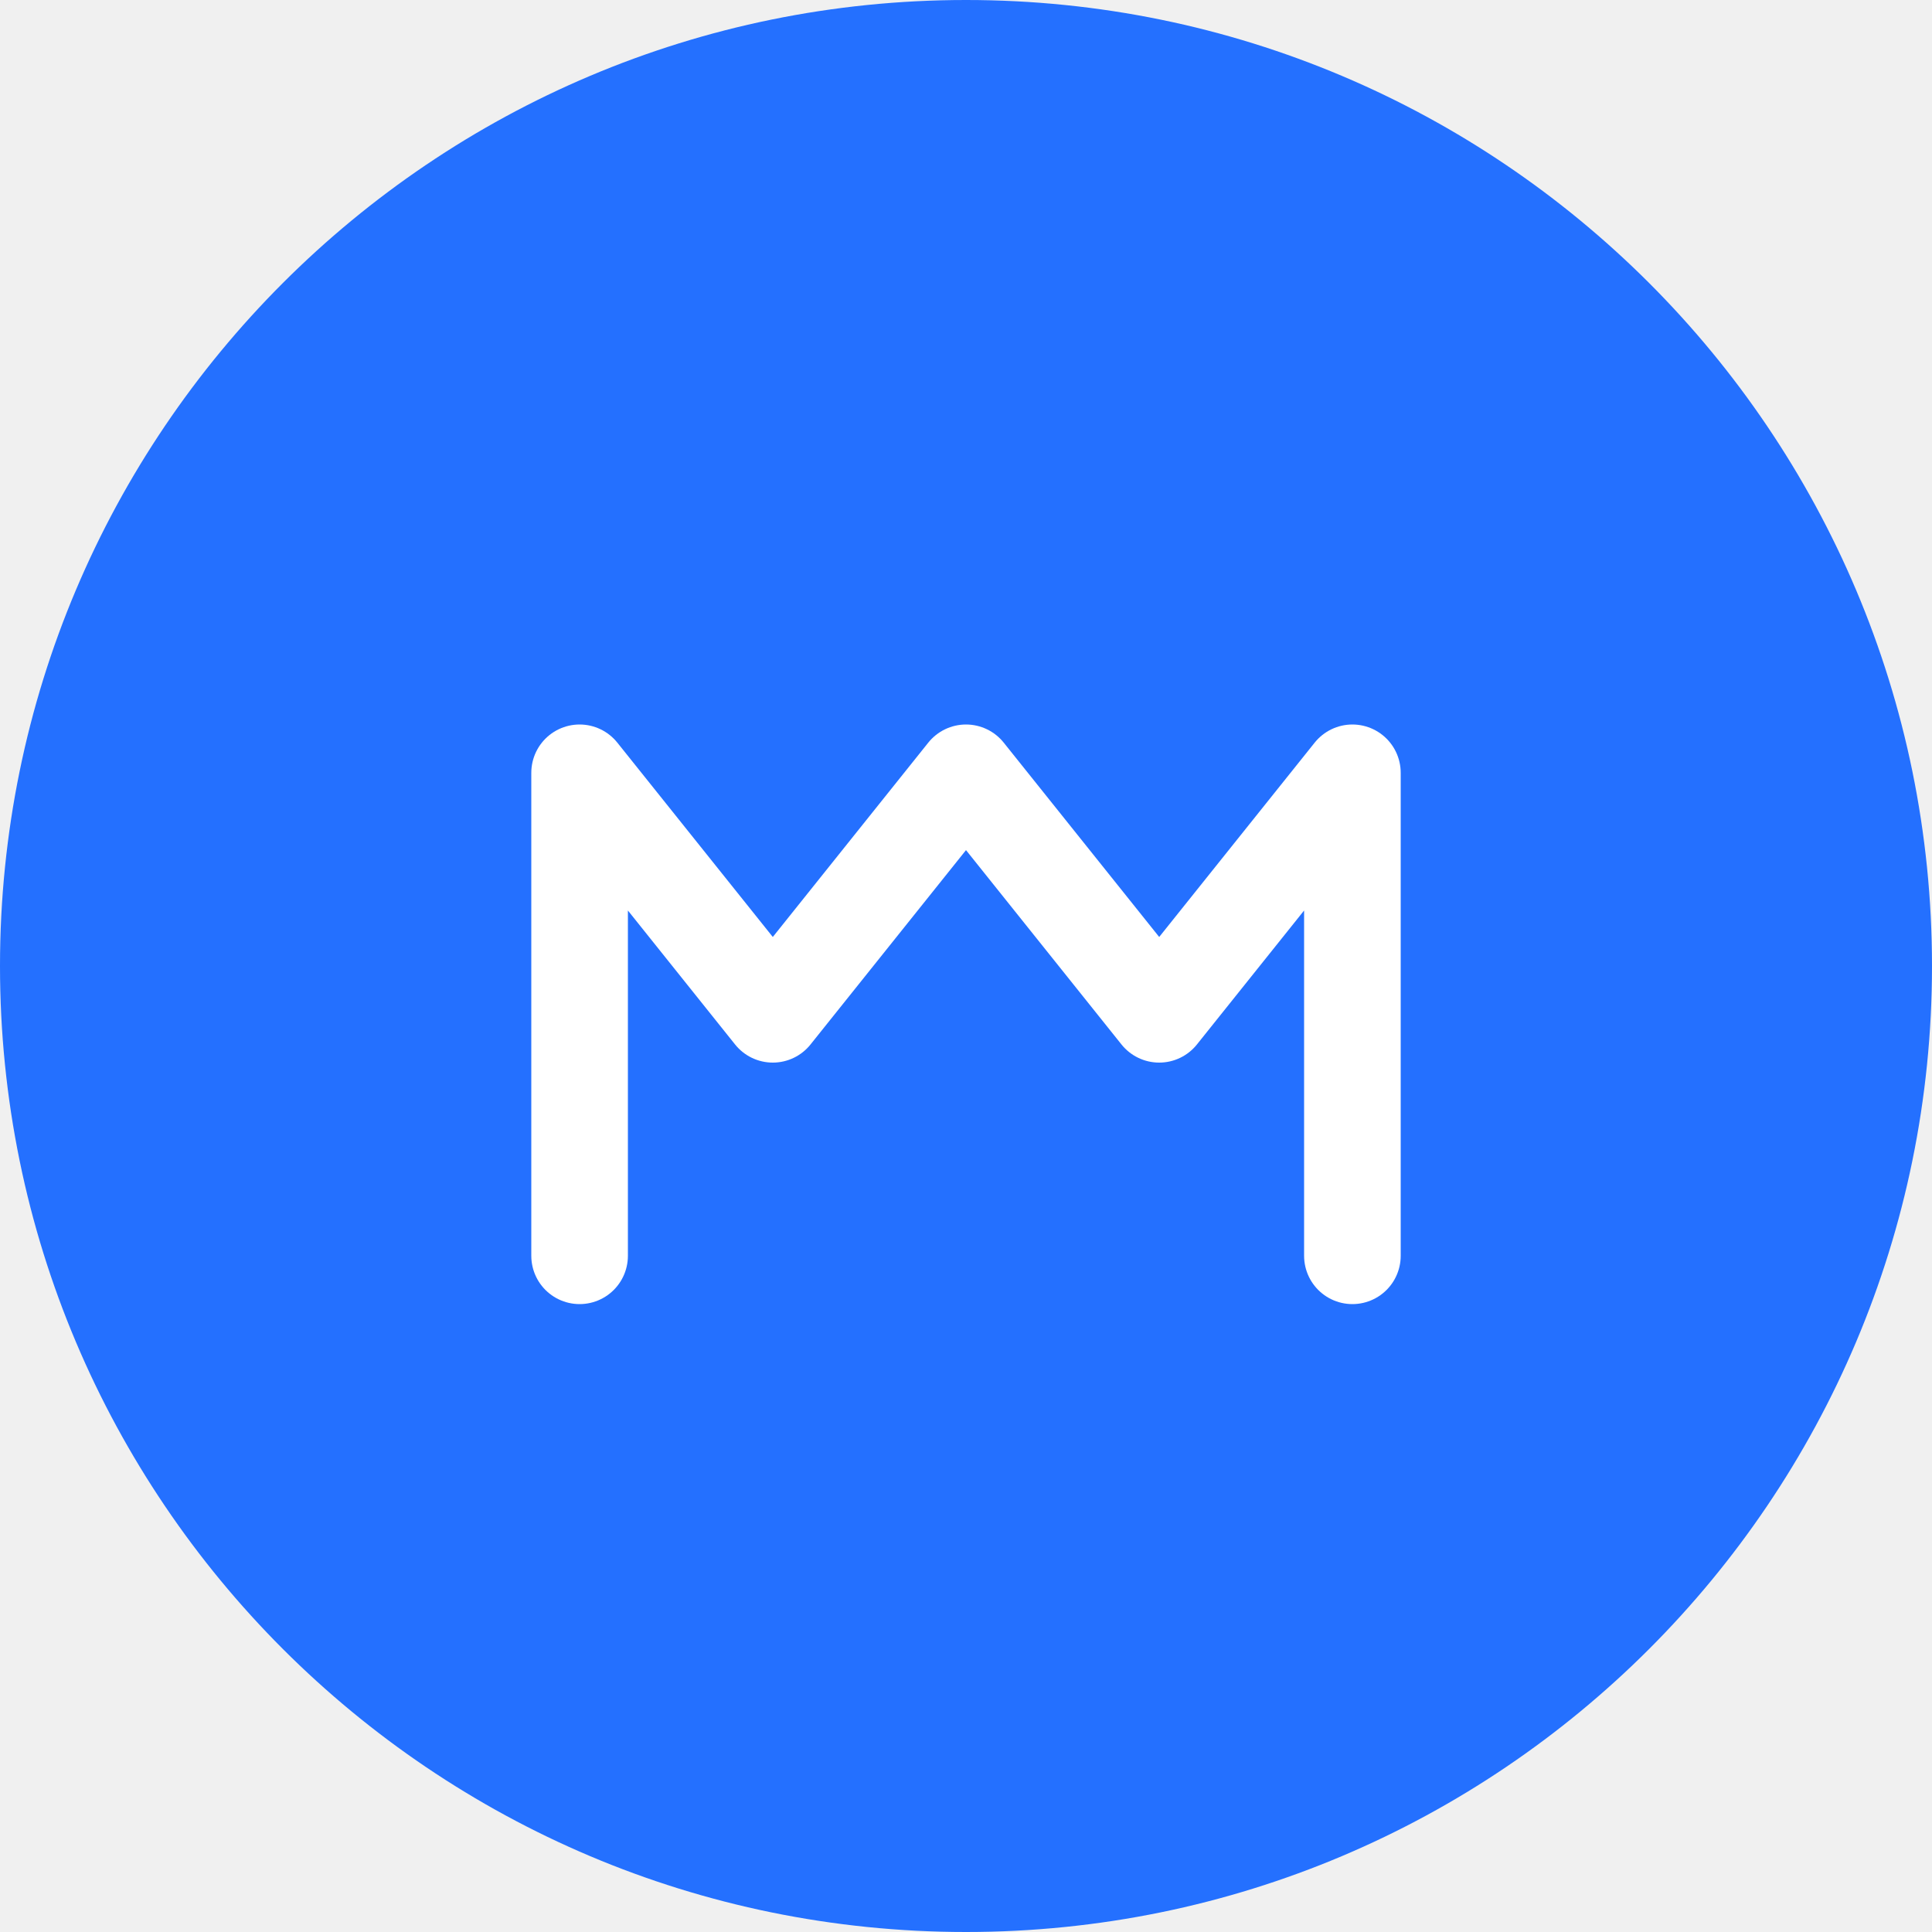
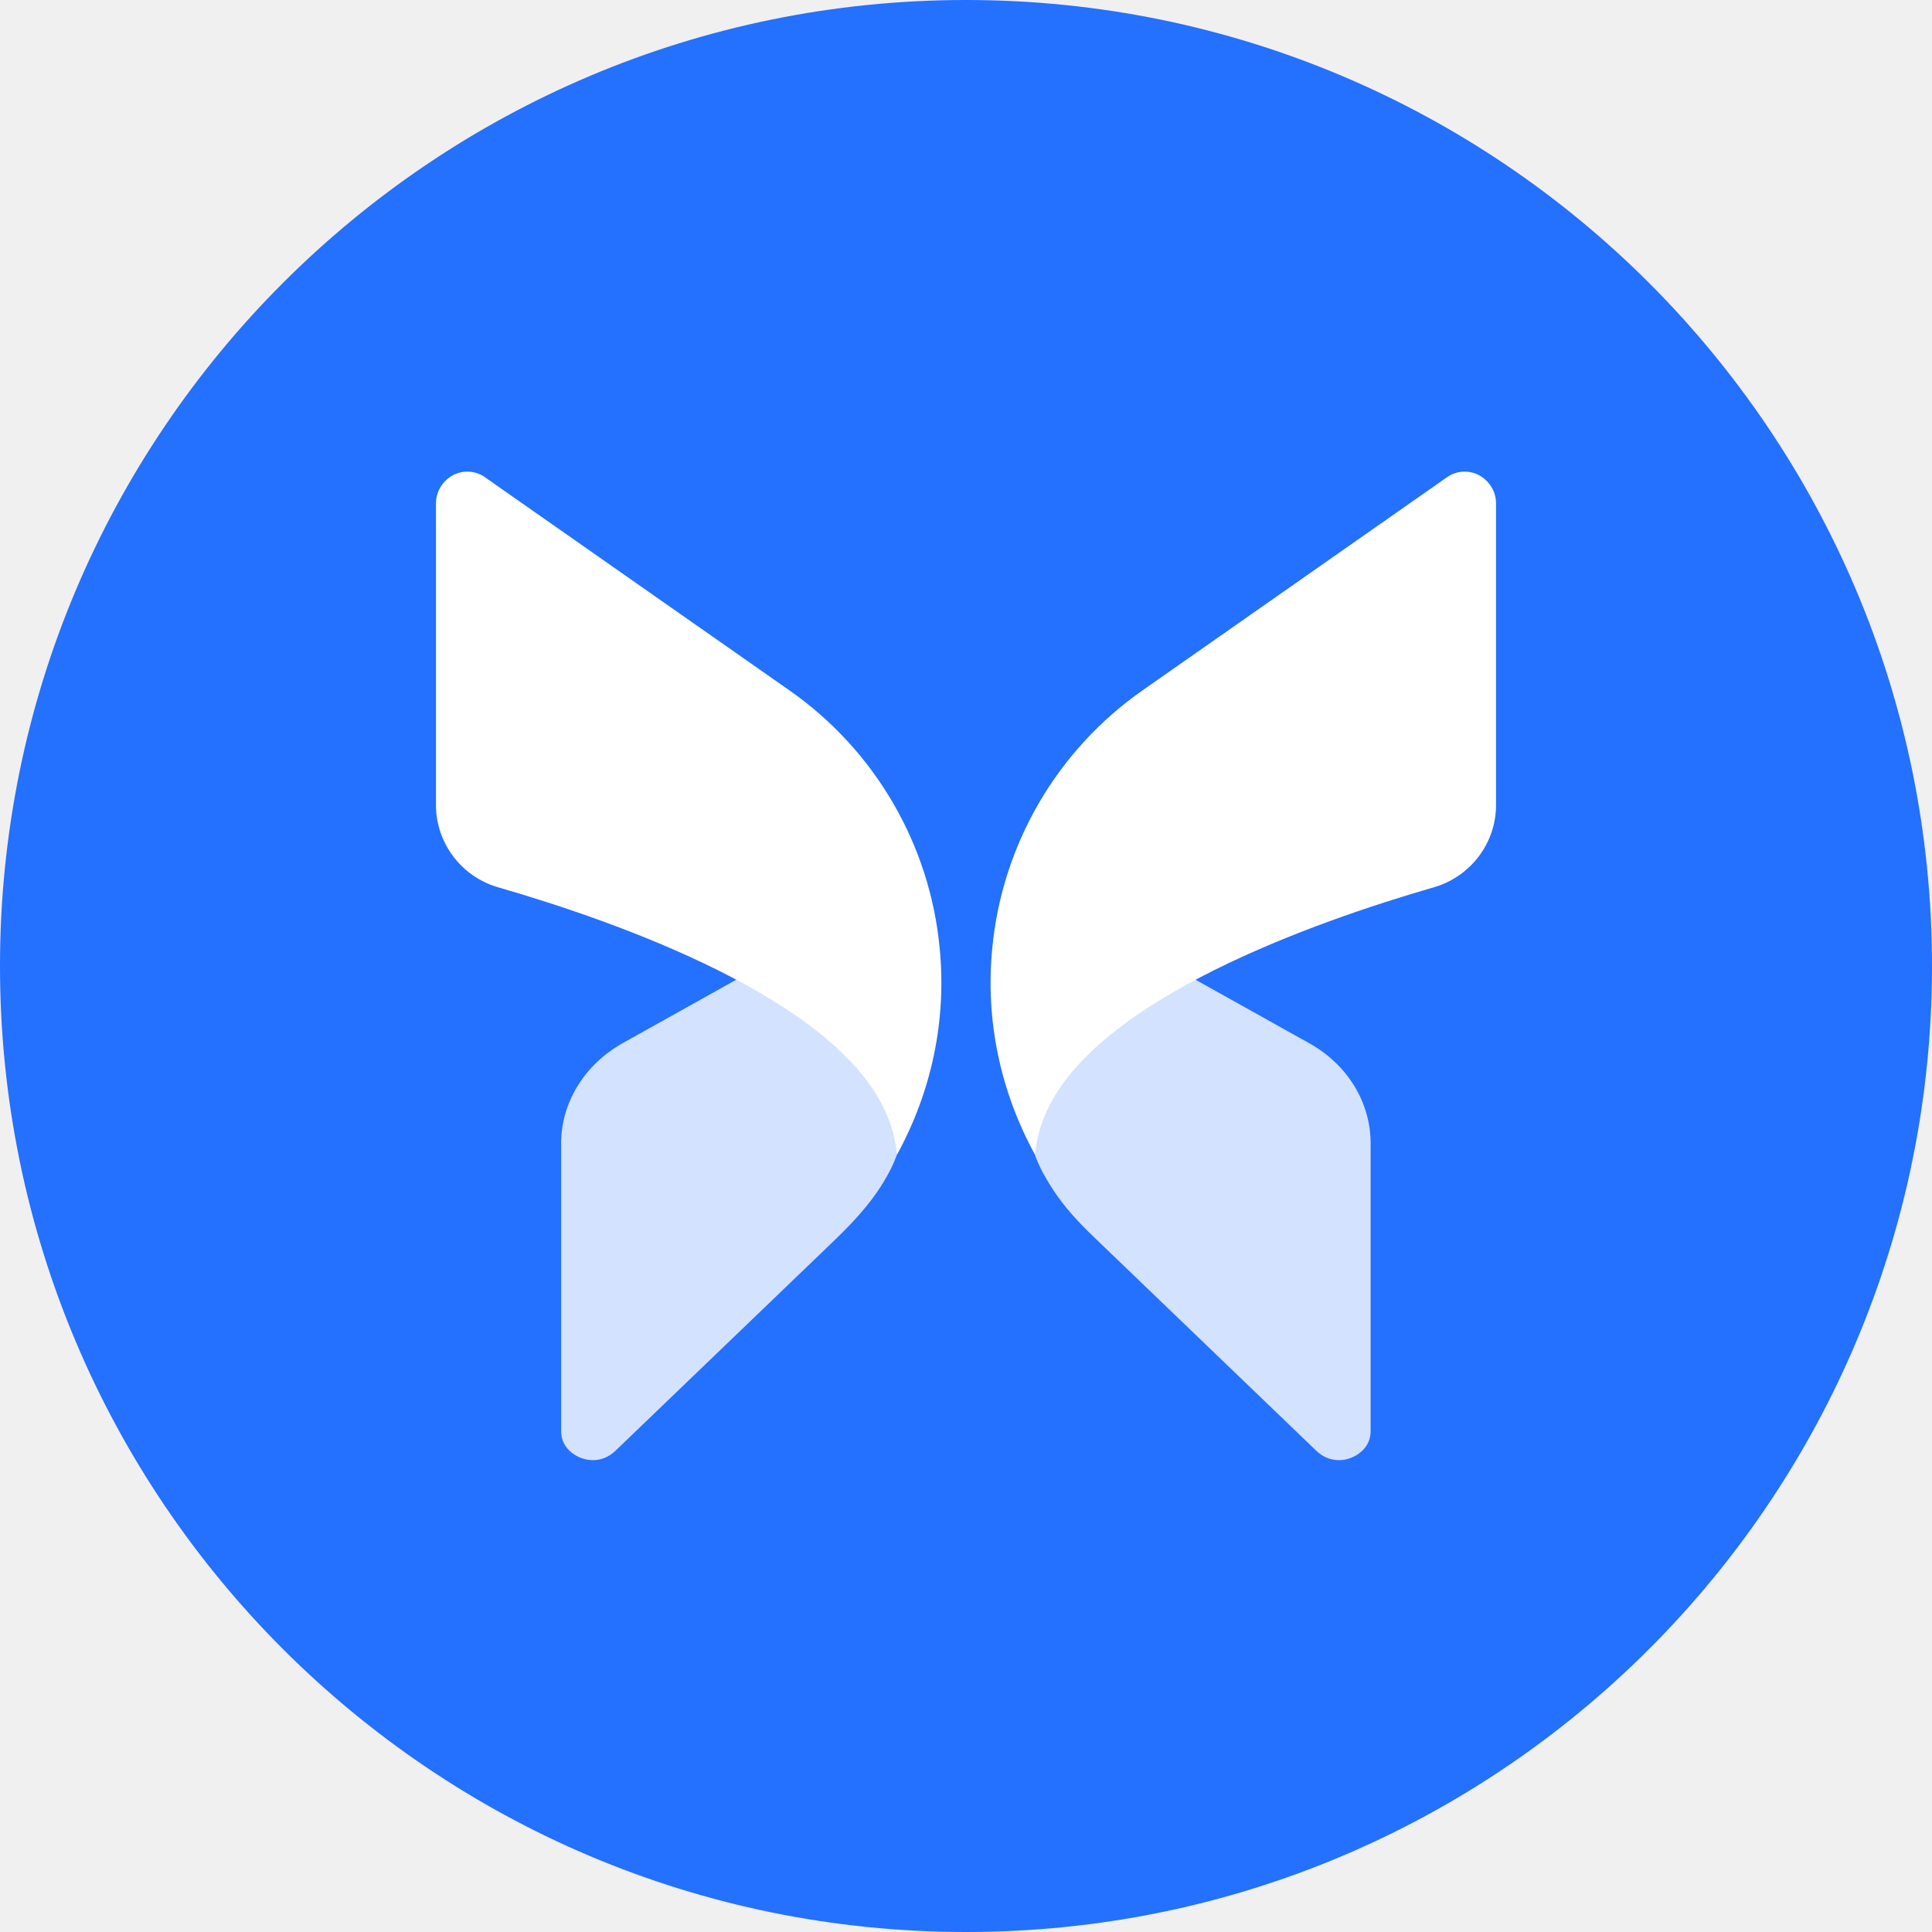
- <svg xmlns="http://www.w3.org/2000/svg" viewBox="0 0 100 100" fill="none">
-   <circle cx="50" cy="50" r="50" fill="#2470FF" />
-   <path d="M30 65V40l10 12.5L50 40l10 12.5L70 40v25" stroke="white" stroke-width="5" stroke-linecap="round" stroke-linejoin="round" />
+ <svg xmlns="http://www.w3.org/2000/svg" width="32" height="32" viewBox="0 0 32 32" fill="none">
+   <g clip-path="url(#clip0_460_14528)">
+     <rect width="32" height="32" rx="16" fill="#2470FF" />
+     <path opacity="0.8" d="M9.294 18.938V23.703C9.294 23.996 9.542 24.118 9.619 24.146C9.697 24.179 9.956 24.251 10.188 24.035L13.793 20.571C14.1 20.276 14.396 19.966 14.619 19.603C14.723 19.432 14.767 19.336 14.767 19.336C14.988 18.888 14.988 18.456 14.772 18.024C14.453 17.382 13.636 16.729 12.406 16.109L10.304 17.283C9.68 17.637 9.294 18.262 9.294 18.938Z" fill="white" />
+     <path d="M7.221 8.338V13.336C7.221 13.962 7.641 14.515 8.236 14.692C10.267 15.279 13.803 16.541 14.658 18.395C14.768 18.638 14.835 18.877 14.857 19.125C15.425 18.09 15.684 16.901 15.563 15.694C15.398 13.984 14.493 12.428 13.08 11.438L8.043 7.912C7.955 7.846 7.85 7.812 7.745 7.812C7.657 7.812 7.58 7.829 7.497 7.873C7.332 7.967 7.221 8.139 7.221 8.338Z" fill="white" />
+     <path opacity="0.8" d="M22.702 18.938V23.703C22.702 23.996 22.454 24.118 22.377 24.146C22.299 24.179 22.04 24.251 21.808 24.035L18.119 20.49C17.868 20.249 17.629 19.994 17.439 19.701C17.29 19.47 17.229 19.336 17.229 19.336C17.009 18.888 17.009 18.456 17.224 18.024C17.544 17.382 18.36 16.729 19.59 16.109L21.692 17.283C22.322 17.637 22.702 18.262 22.702 18.938Z" fill="white" />
+     <path d="M24.779 8.338V13.336C24.779 13.962 24.359 14.515 23.763 14.692C21.733 15.279 18.197 16.541 17.341 18.395C17.231 18.638 17.165 18.876 17.143 19.125C16.574 18.09 16.315 16.901 16.436 15.694C16.602 13.984 17.507 12.428 18.919 11.438L23.956 7.912C24.045 7.846 24.149 7.812 24.254 7.812C24.343 7.812 24.42 7.829 24.502 7.873C24.668 7.967 24.779 8.139 24.779 8.338Z" fill="white" />
+   </g>
+   <defs>
+     <clipPath id="clip0_460_14528">
+       <rect width="32" height="32" fill="white" />
+     </clipPath>
+   </defs>
</svg>
